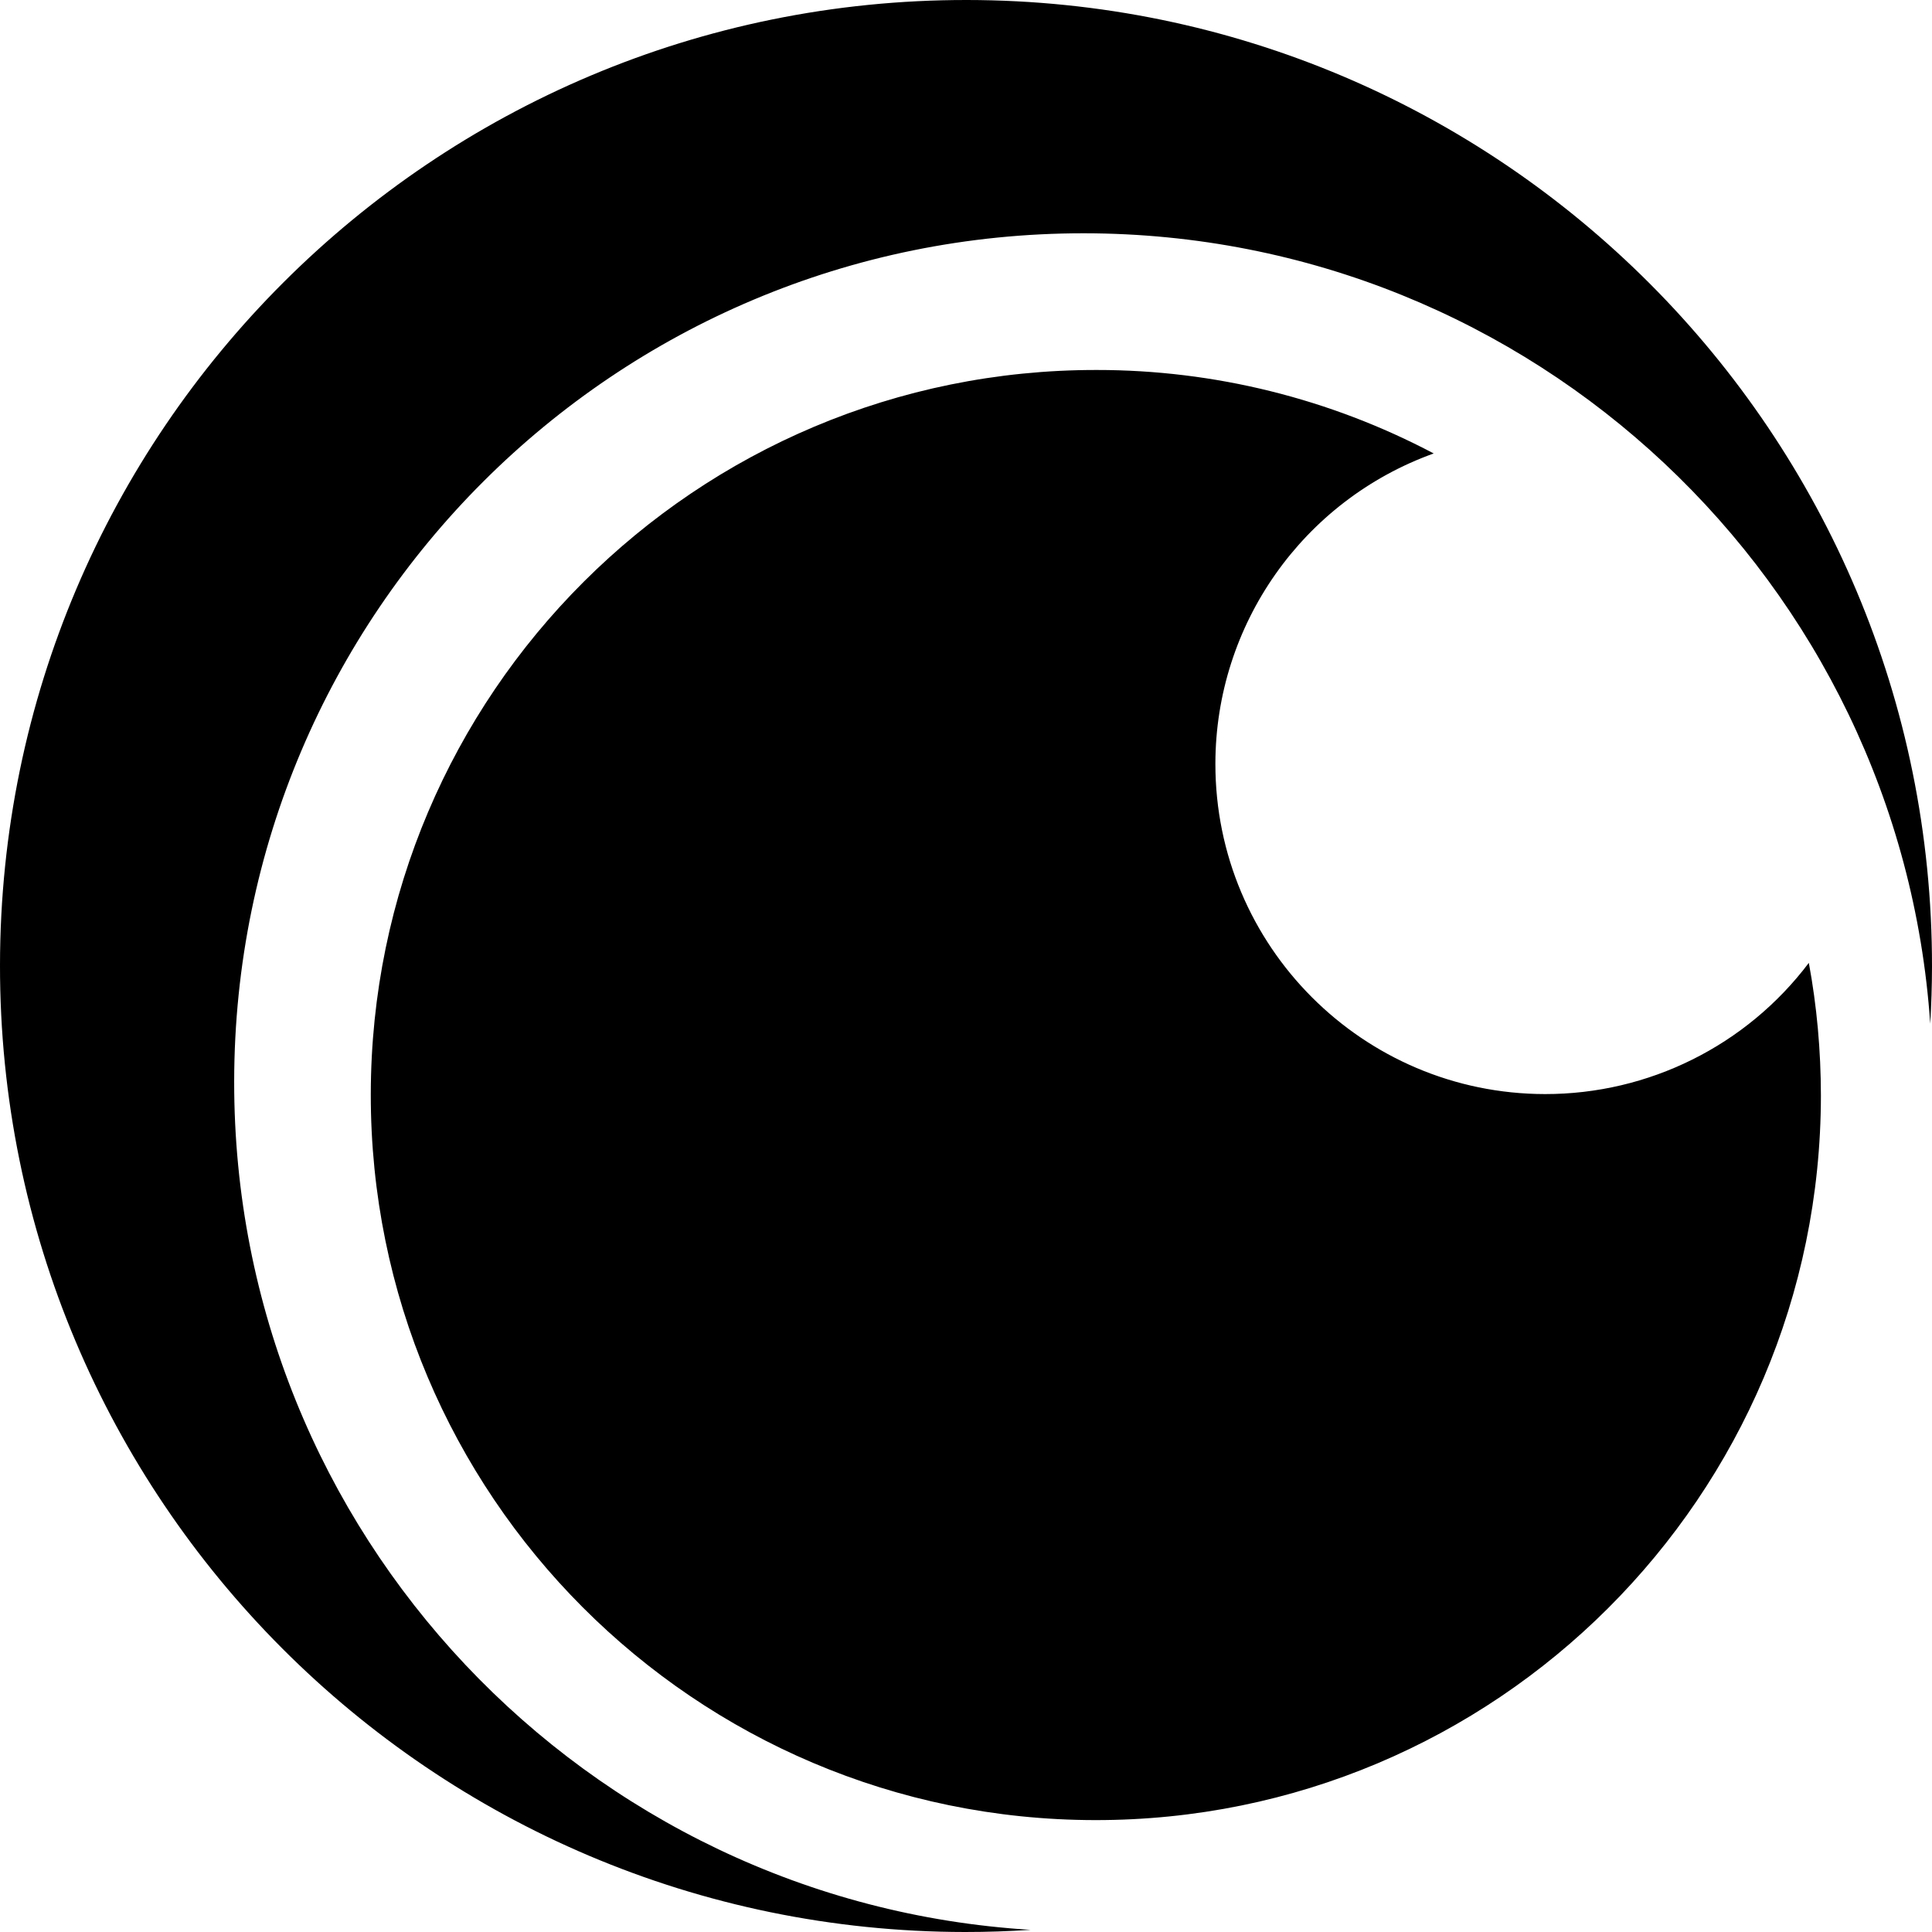
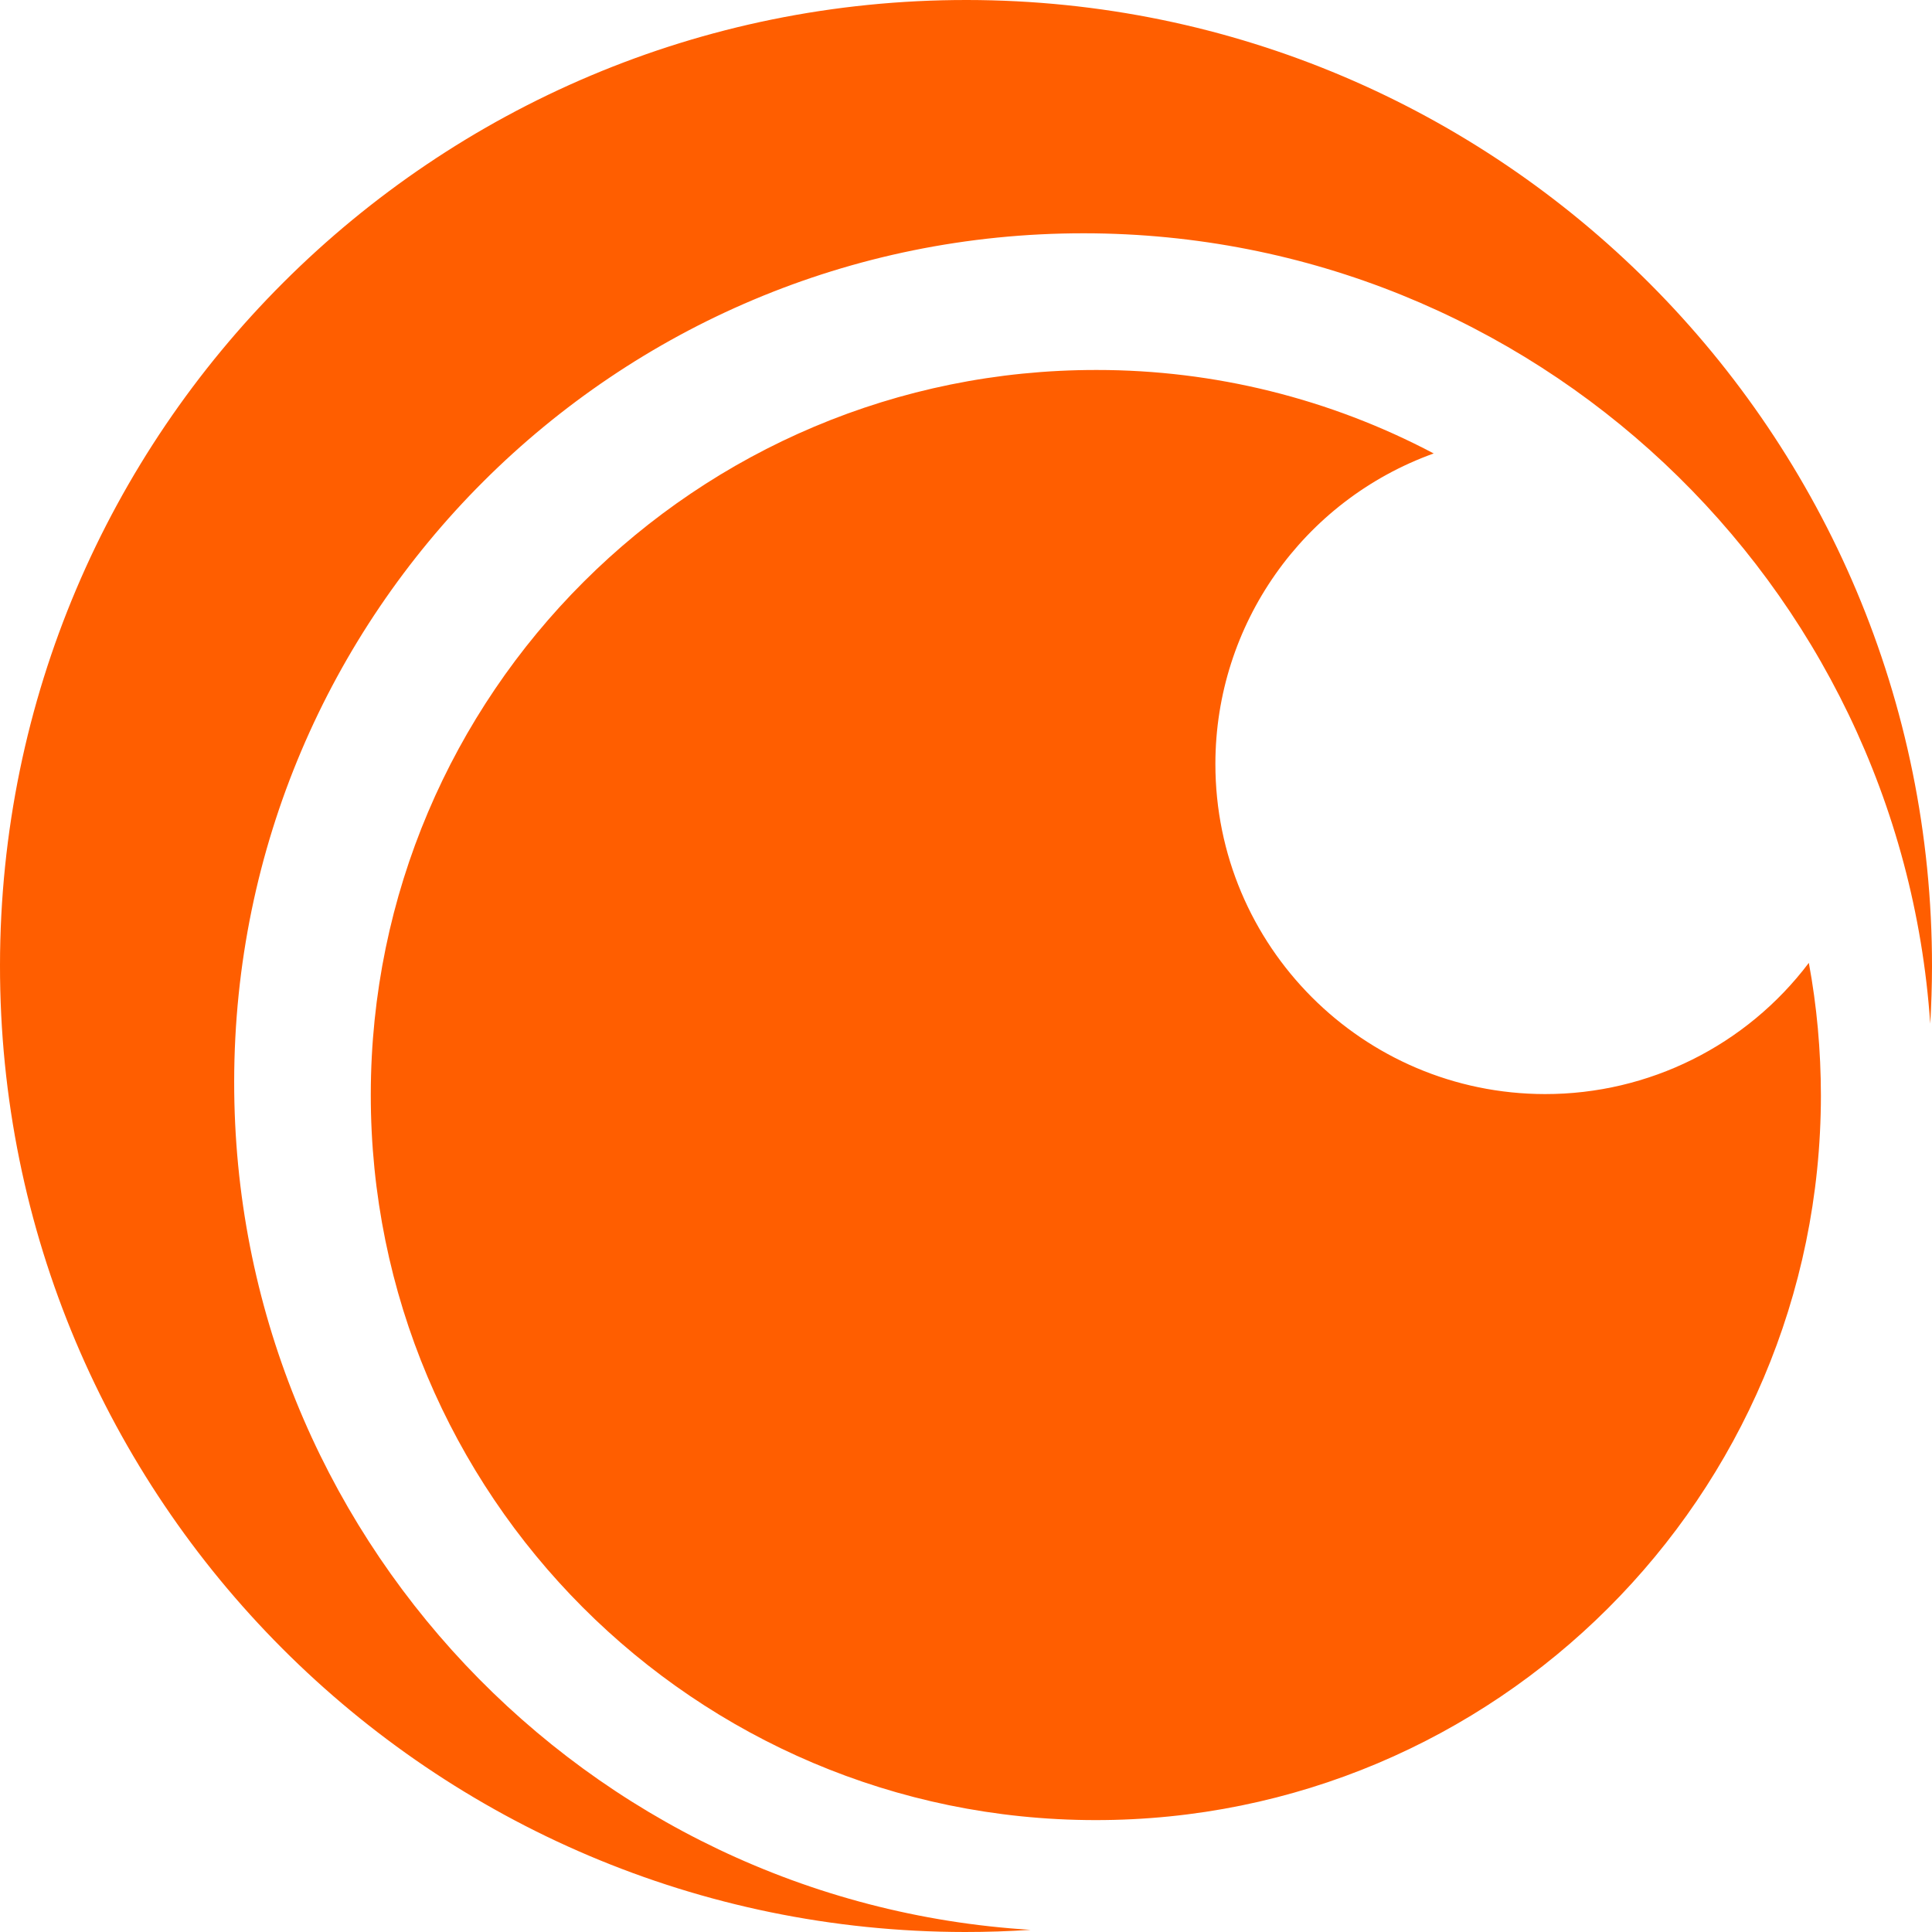
- <svg xmlns="http://www.w3.org/2000/svg" role="img" viewBox="0 0 24 24">
+ <svg xmlns="http://www.w3.org/2000/svg" fill="#FF5E00" role="img" viewBox="0 0 24 24">
  <path d="M2.909 13.436C2.914 7.61 7.642 2.893 13.468 2.898c5.576.005 10.137 4.339 10.51 9.819q.021-.351.022-.706C24.007 5.385 18.64.006 12.012 0S.007 5.36 0 11.988 5.36 23.994 11.988 24q.412 0 .815-.027c-5.526-.338-9.9-4.928-9.894-10.538Zm16.284.155a4.1 4.1 0 0 1-4.095-4.103 4.1 4.1 0 0 1 2.712-3.855 8.95 8.95 0 0 0-4.187-1.037 9.007 9.007 0 1 0 8.997 9.016q-.001-.847-.15-1.651a4.1 4.1 0 0 1-3.278 1.63Z" />
</svg>
